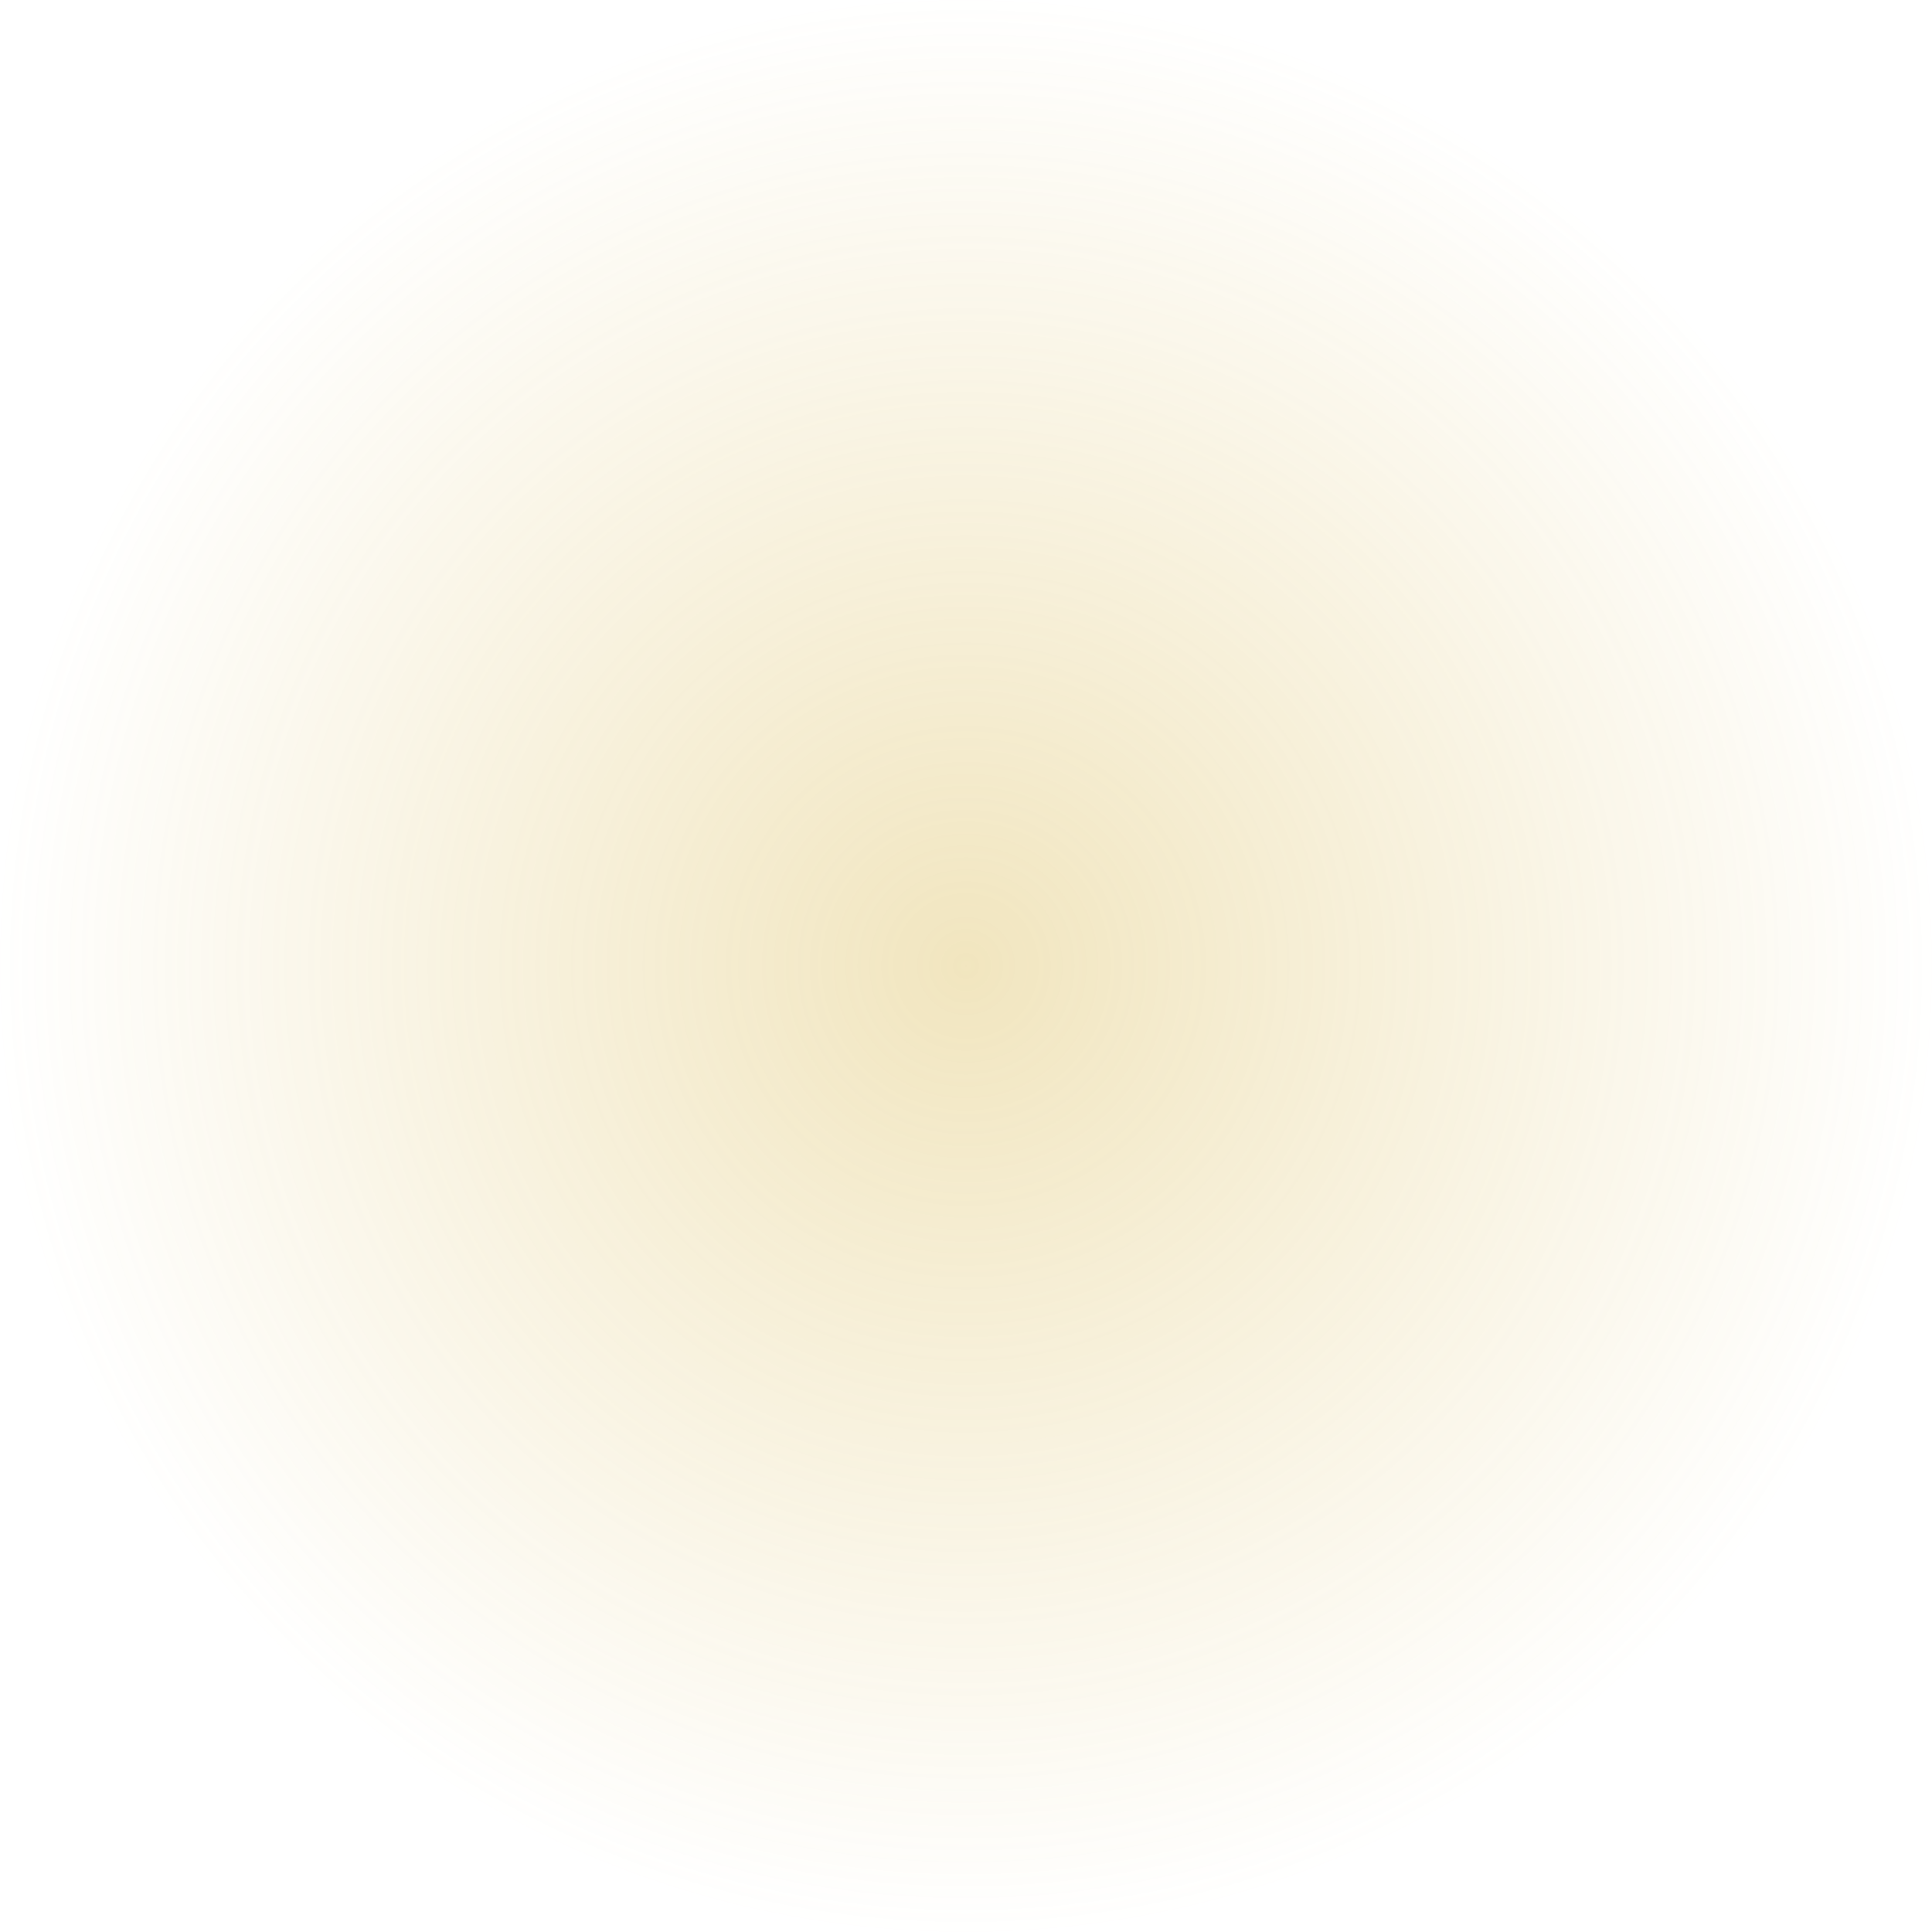
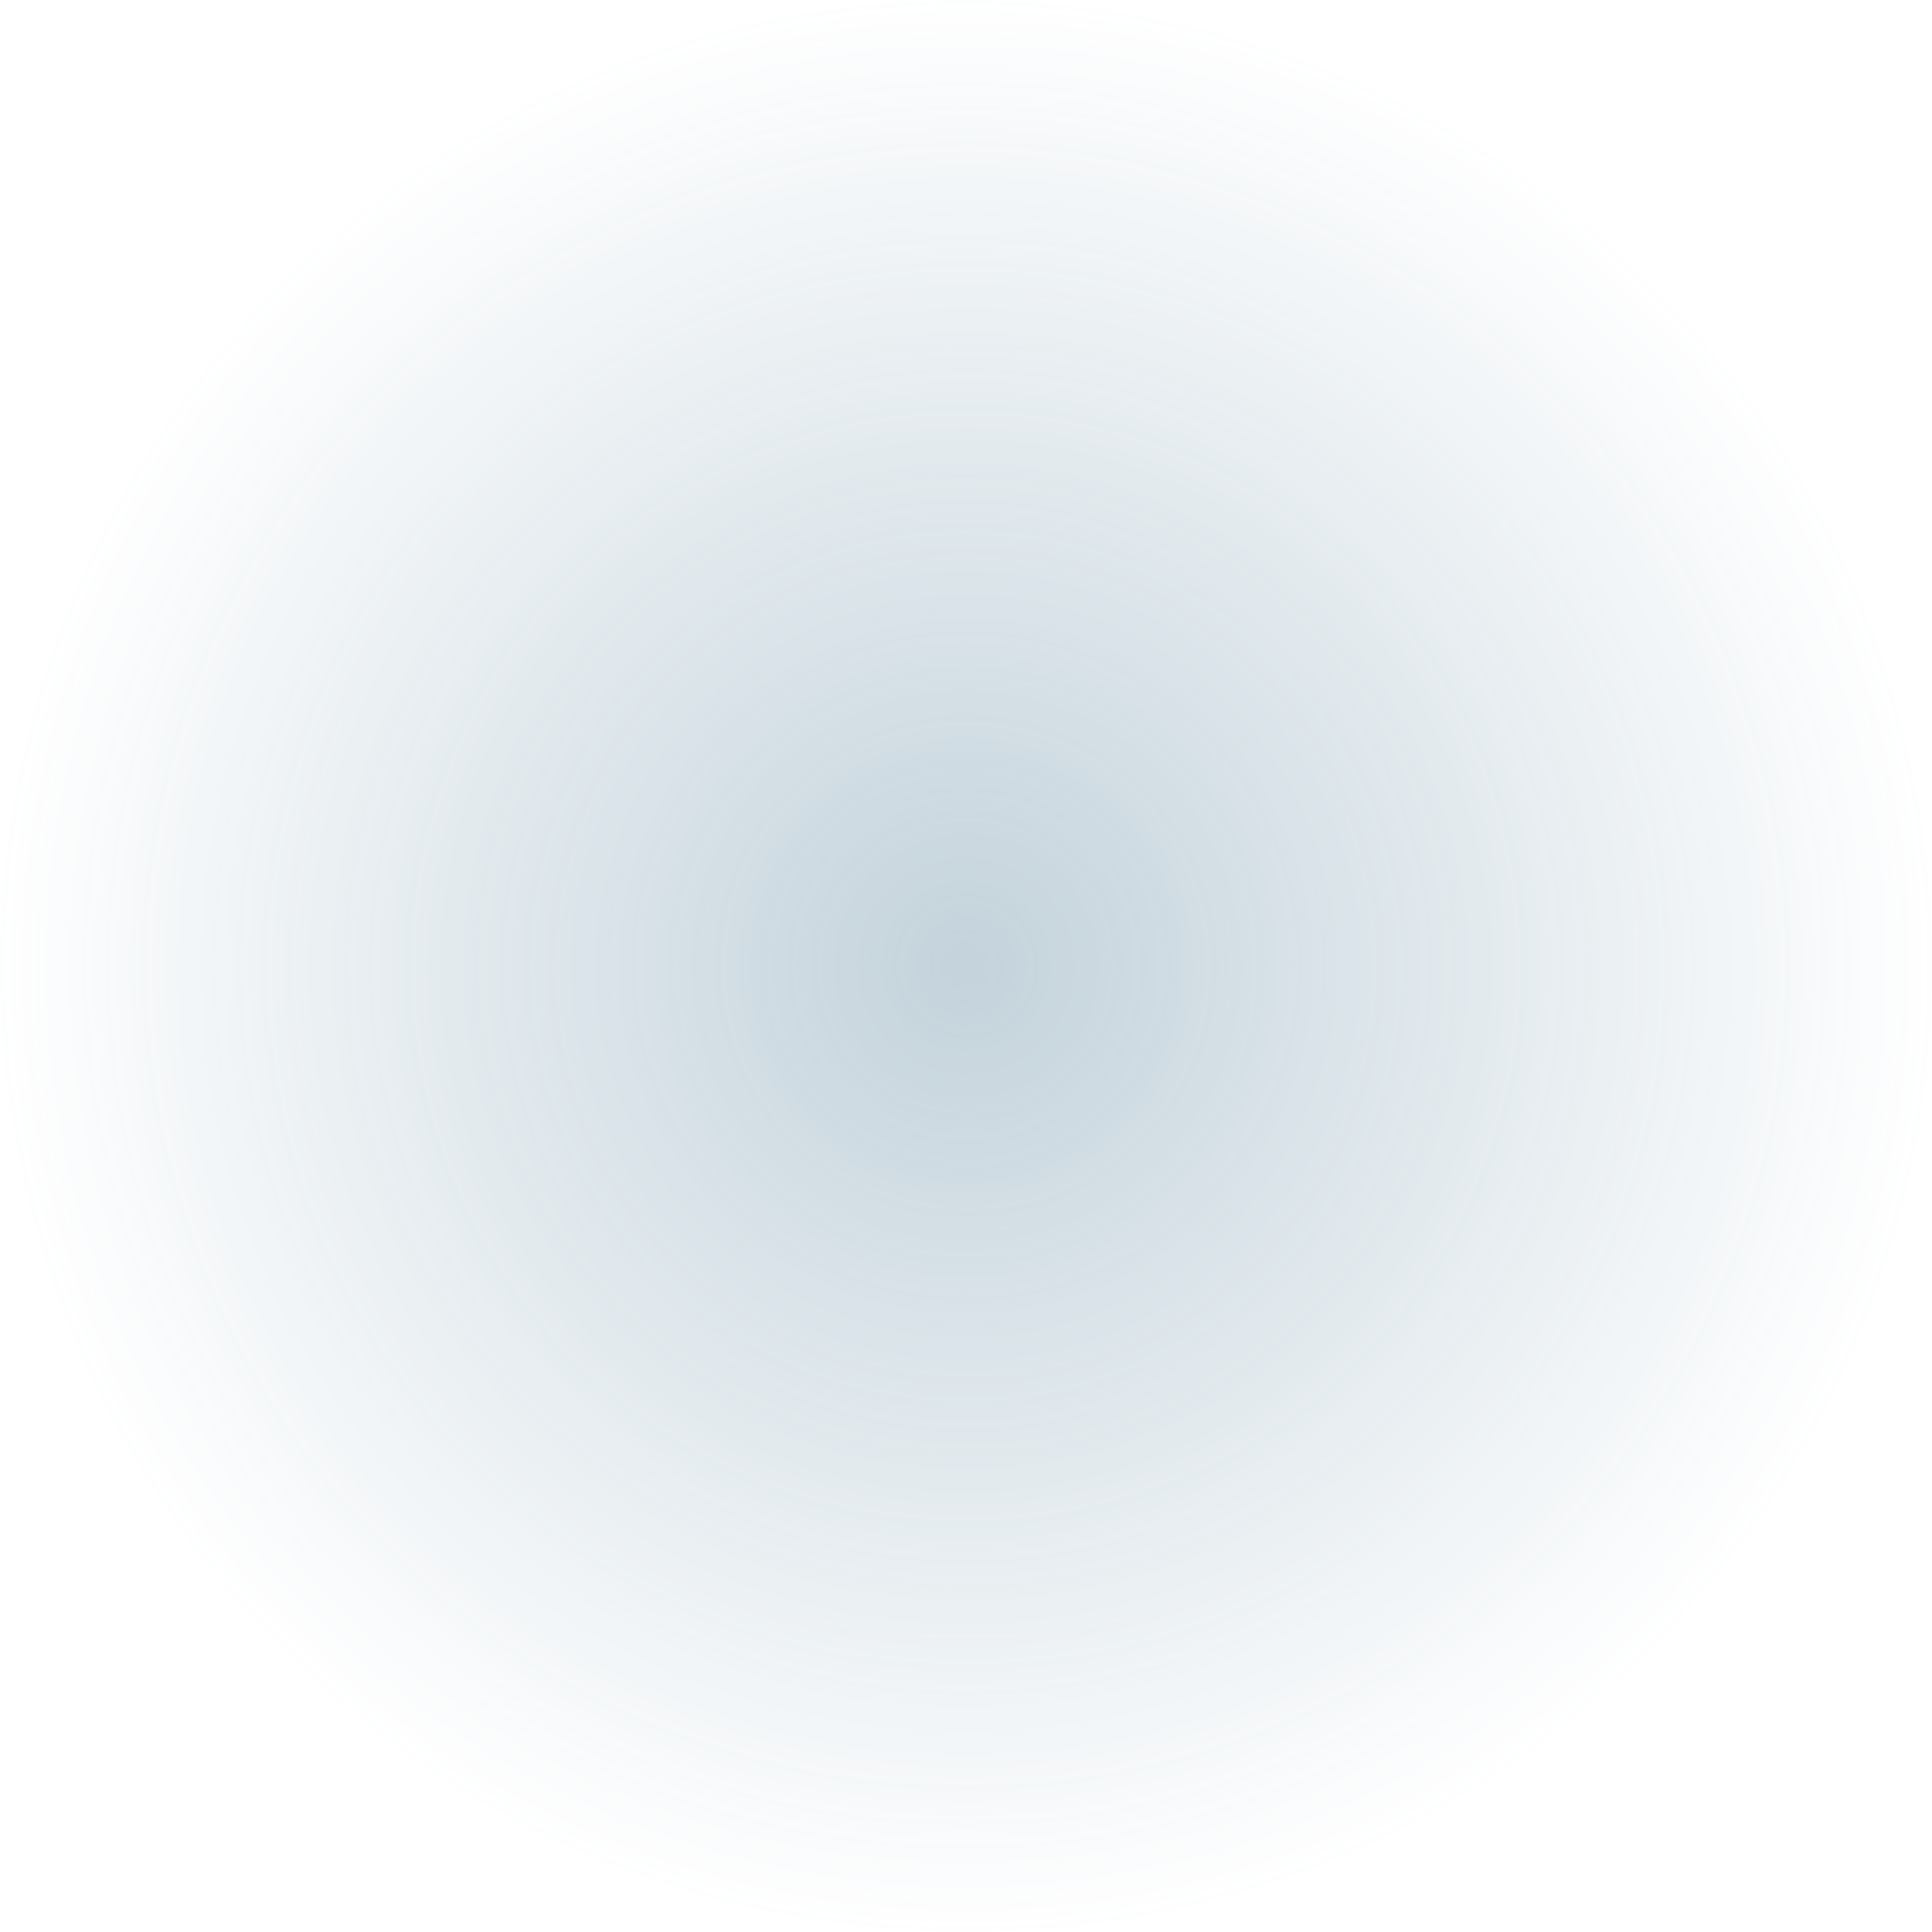
<svg xmlns="http://www.w3.org/2000/svg" preserveAspectRatio="none" overflow="visible" style="display: block;" width="620" height="620" viewBox="0 0 620 620" fill="none">
  <circle id="Resplandor" cx="310" cy="310" r="310" fill="url(#paint0_radial_0_121)" />
  <defs>
    <radialGradient id="paint0_radial_0_121" cx="0" cy="0" r="1" gradientUnits="userSpaceOnUse" gradientTransform="translate(310 310) scale(310)">
-       <stop stop-color="#D4AF37" stop-opacity="0.32" />
-       <stop offset="1" stop-color="#D4AF37" stop-opacity="0" />
+       <stop stop-color="#457490" stop-opacity="0.32" />
+       <stop offset="1" stop-color="#457490" stop-opacity="0" />
    </radialGradient>
  </defs>
</svg>
